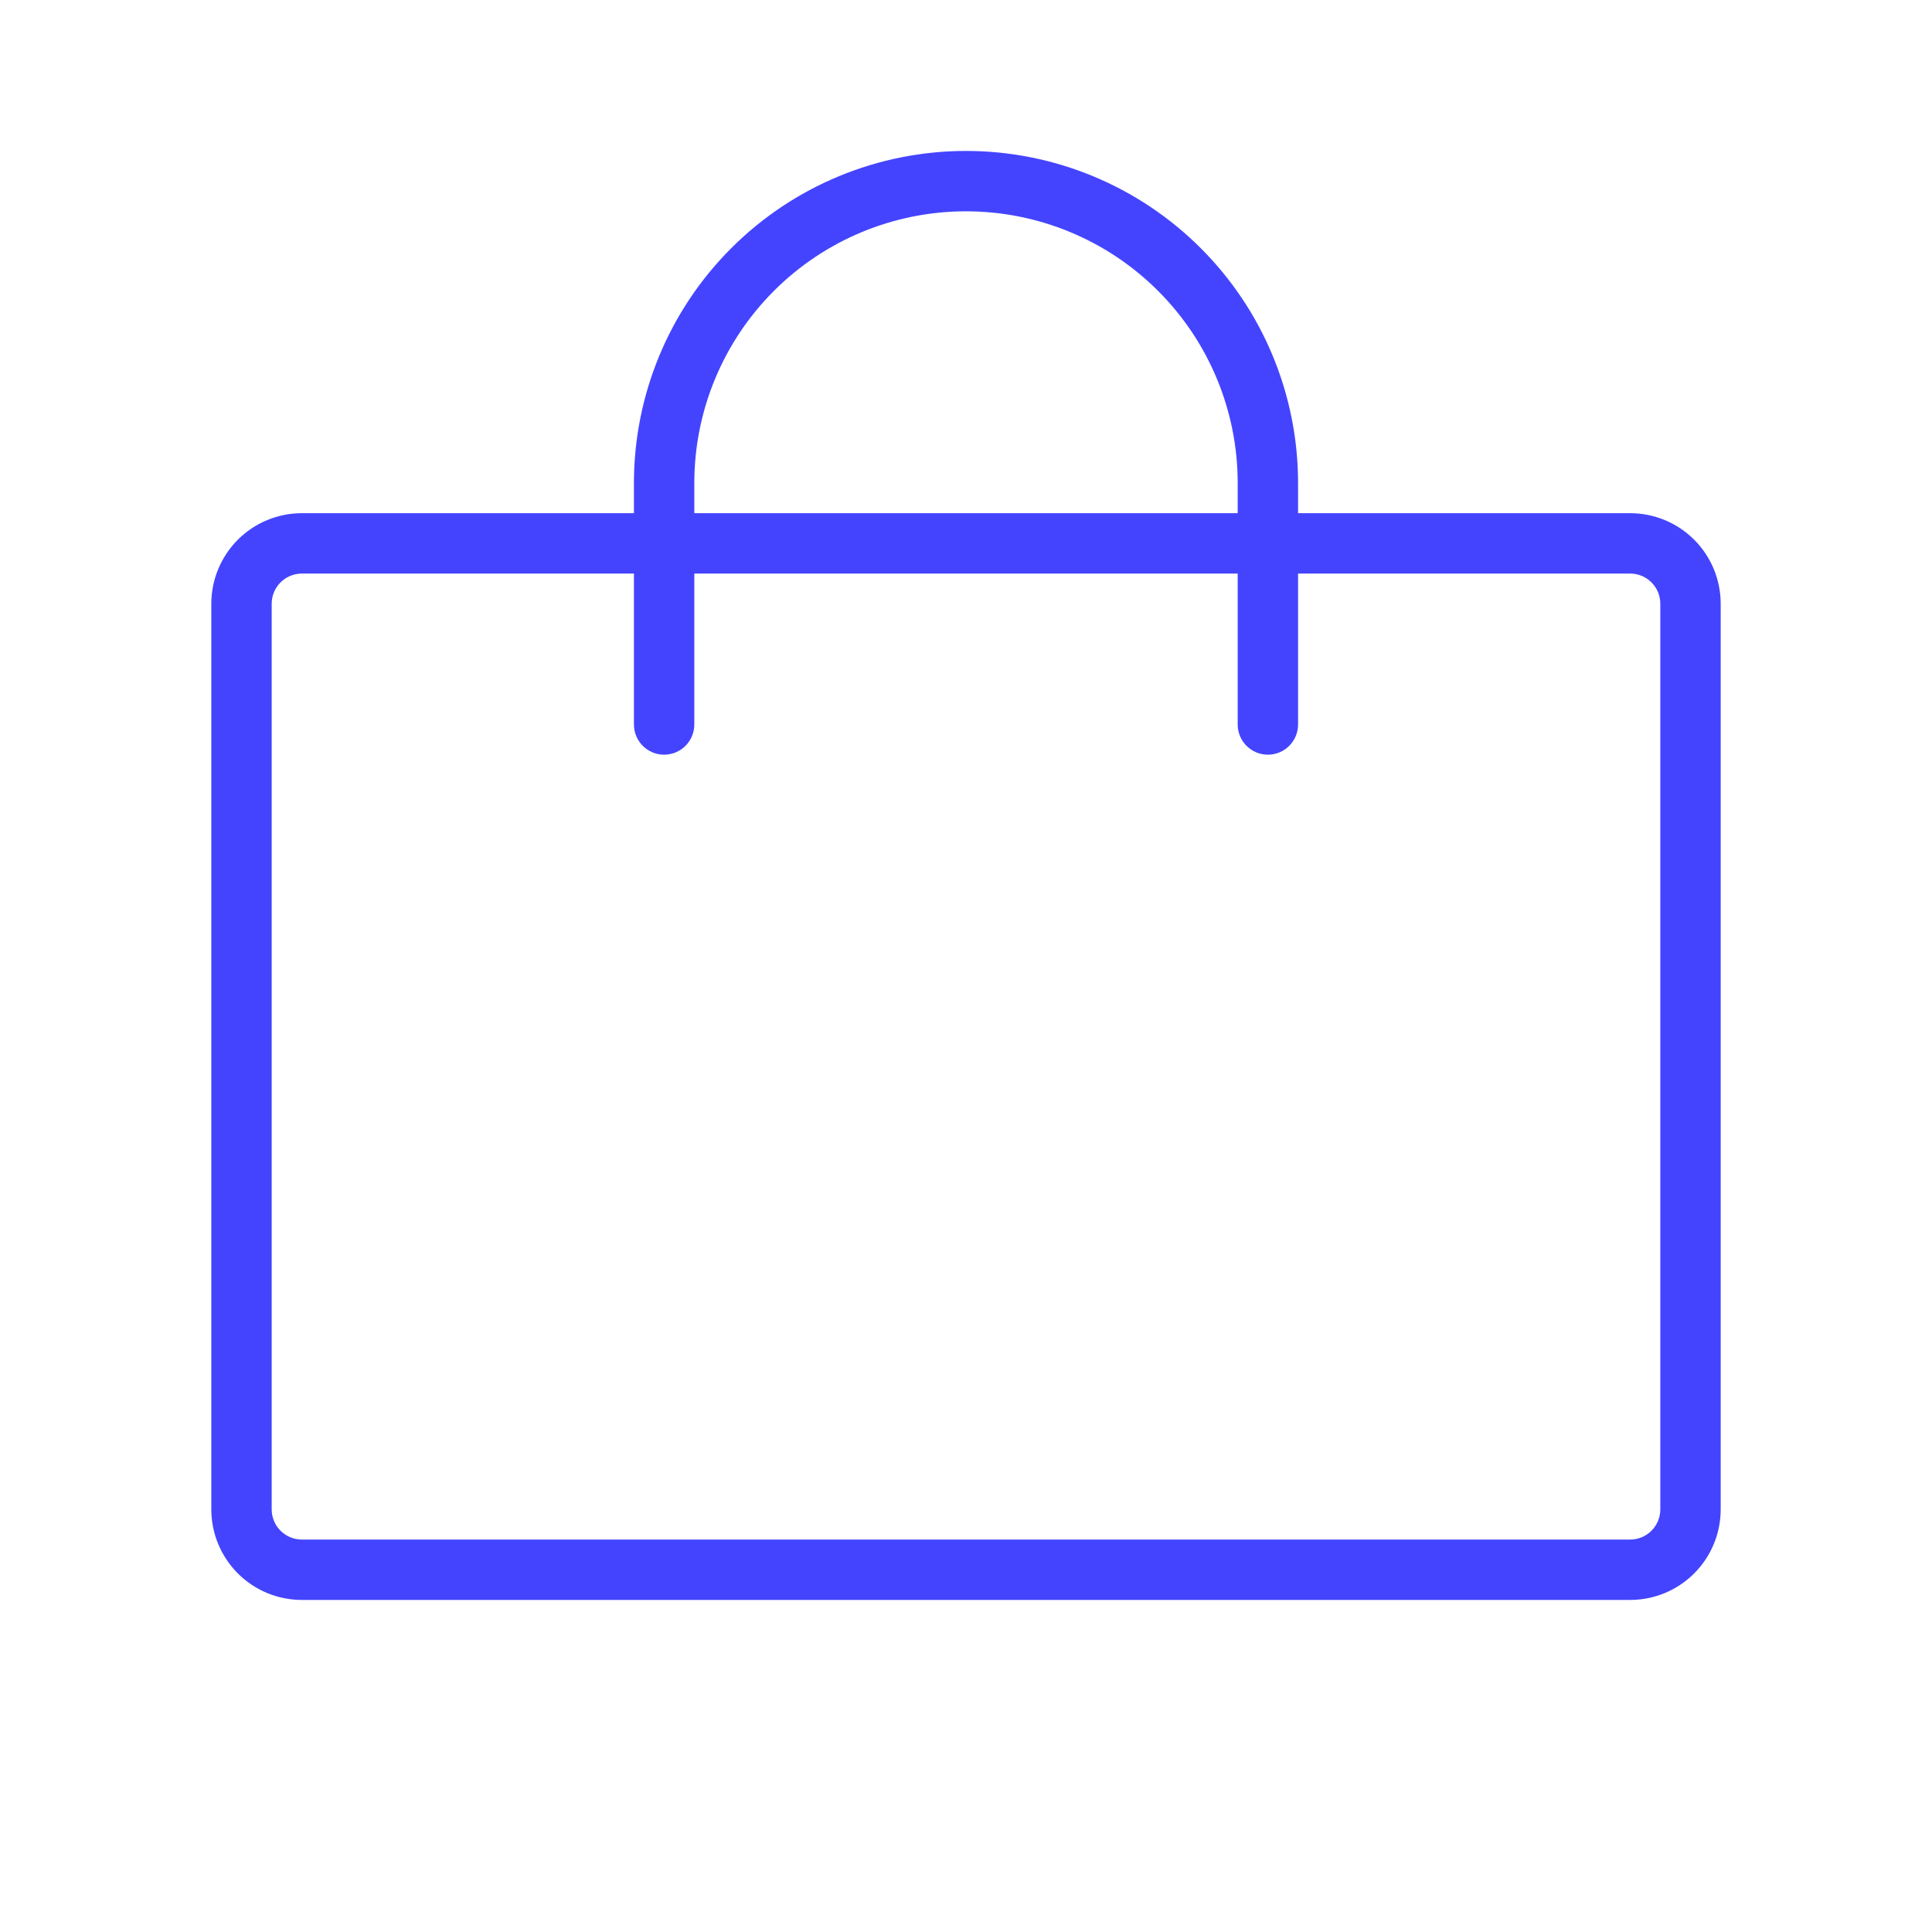
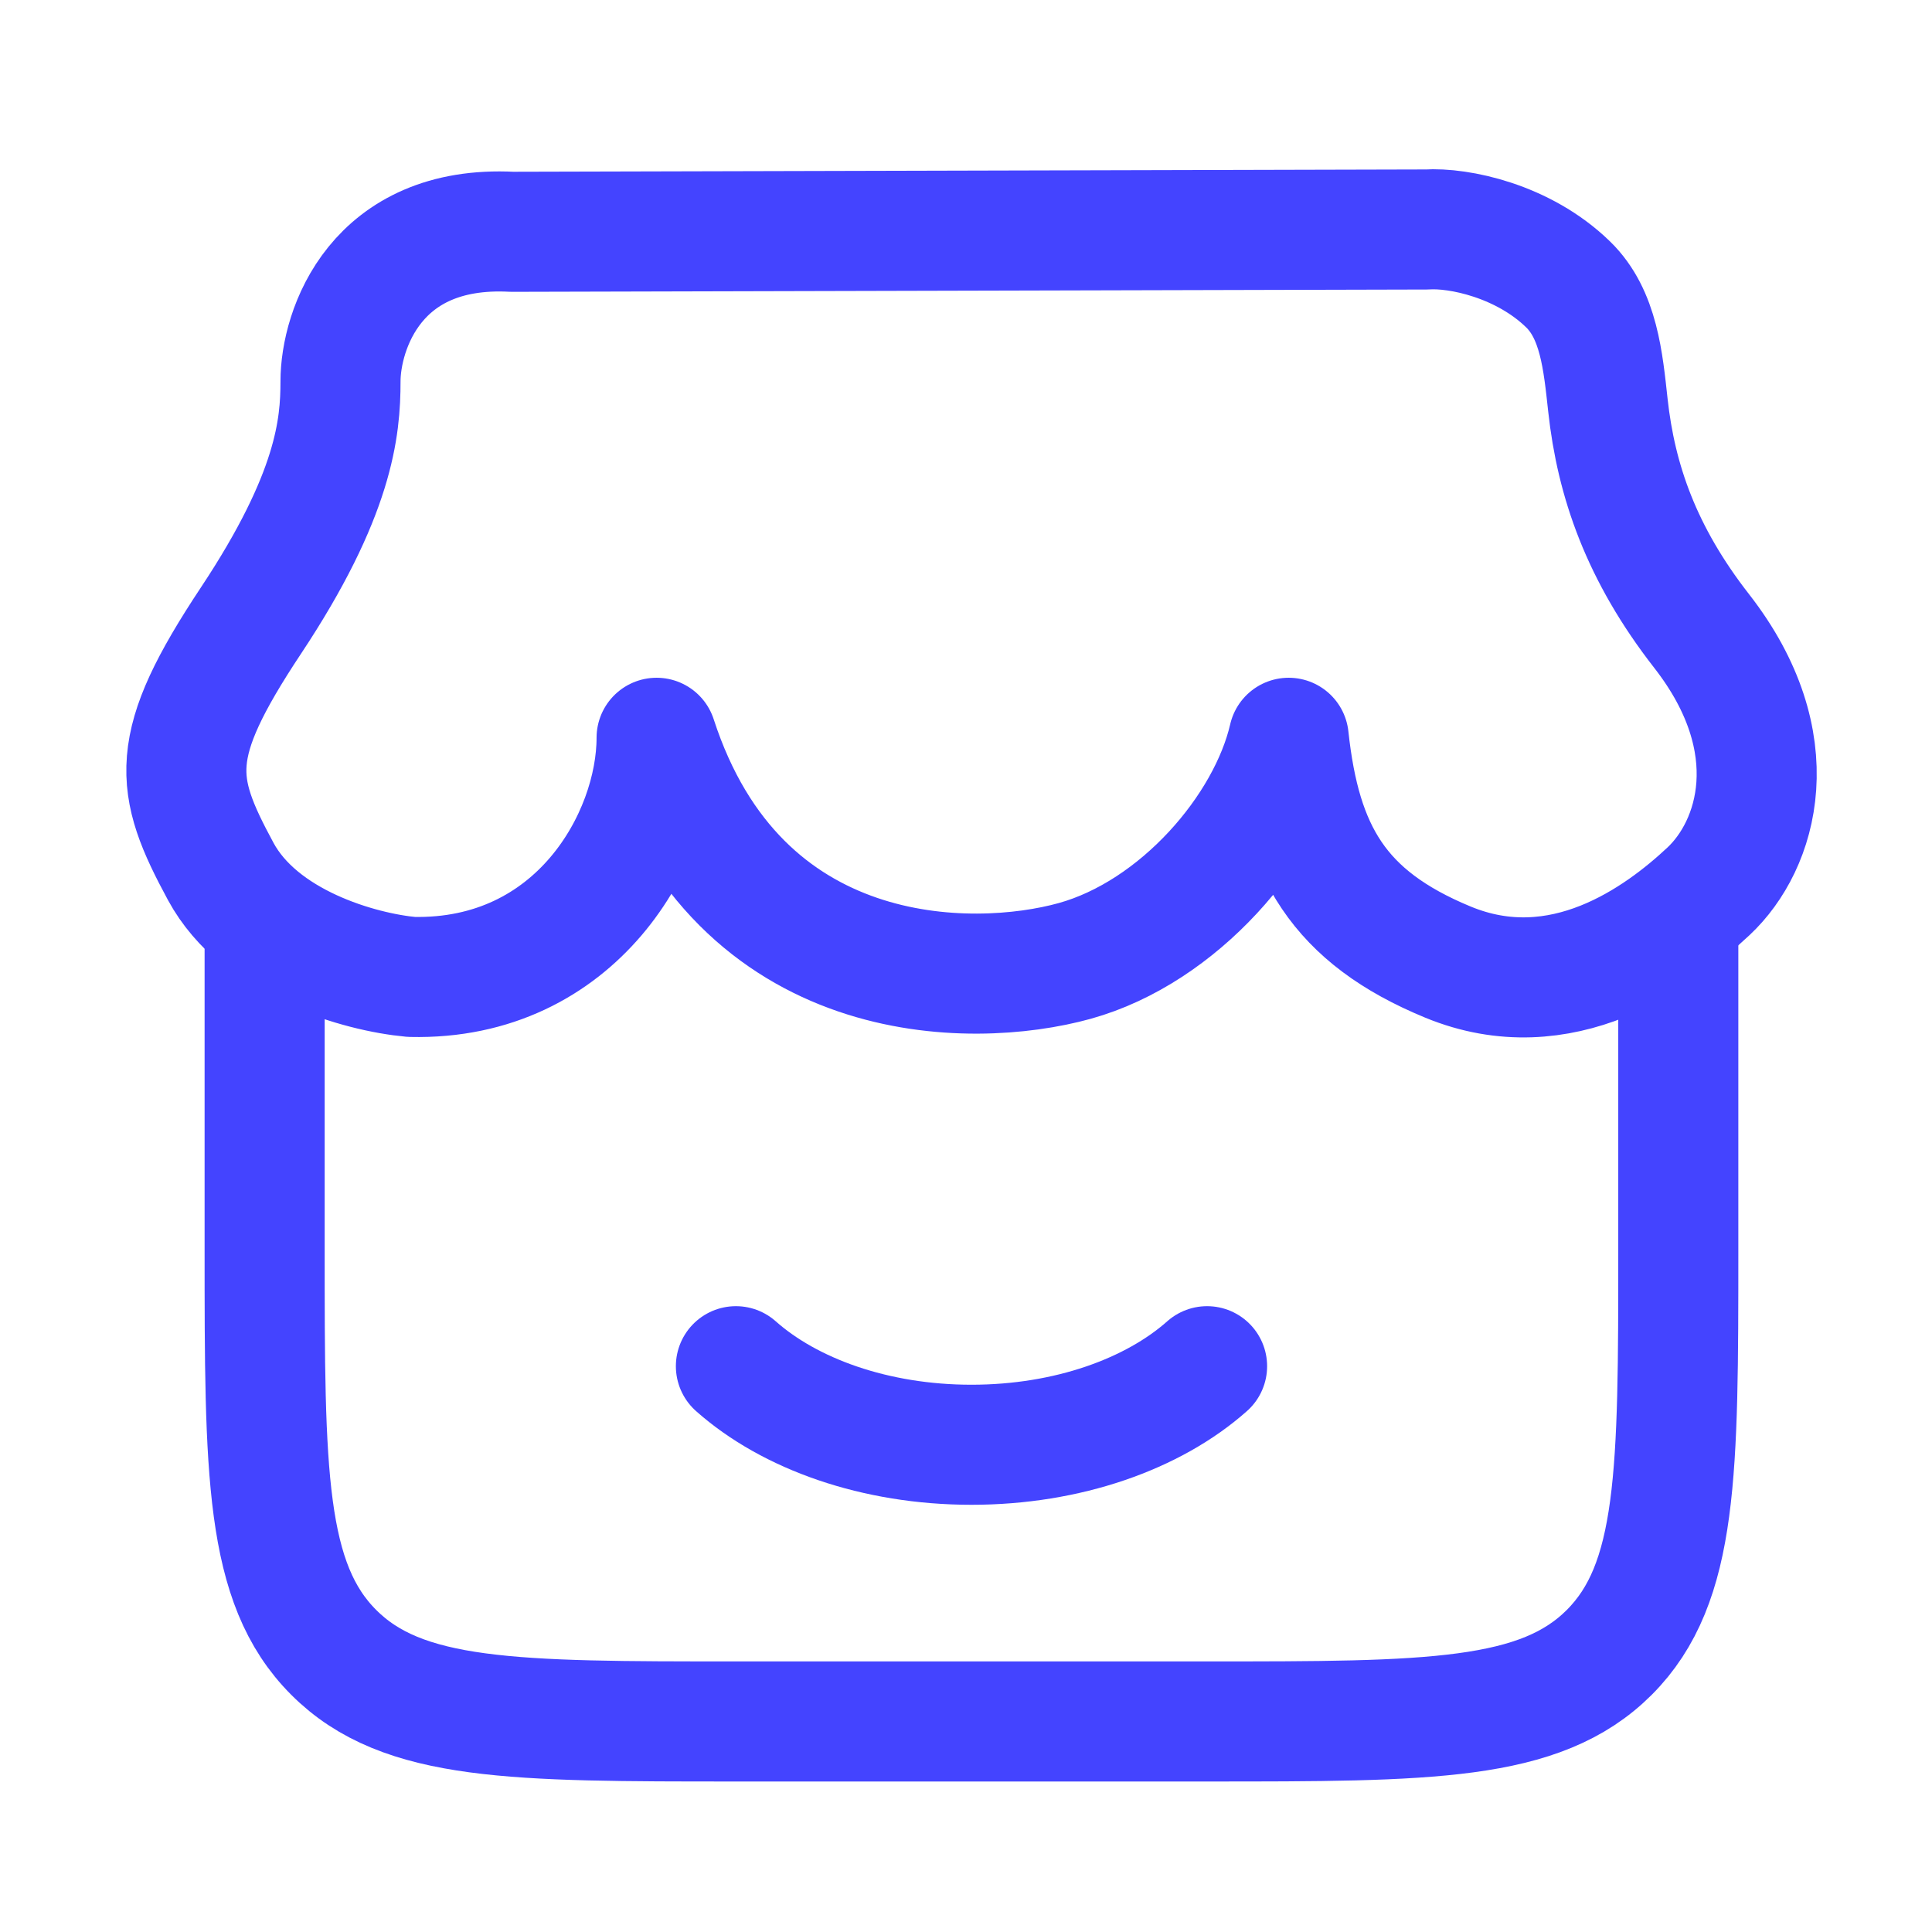
- <svg xmlns="http://www.w3.org/2000/svg" width="40" height="40" viewBox="0 0 40 40" fill="none">
-   <path d="M33.75 10.625H26.875V10C26.875 8.177 26.151 6.428 24.861 5.139C23.572 3.849 21.823 3.125 20 3.125C18.177 3.125 16.428 3.849 15.139 5.139C13.849 6.428 13.125 8.177 13.125 10V10.625H6.25C5.753 10.625 5.276 10.822 4.924 11.174C4.573 11.526 4.375 12.003 4.375 12.5V31.25C4.375 31.747 4.573 32.224 4.924 32.576C5.276 32.928 5.753 33.125 6.25 33.125H33.75C34.247 33.125 34.724 32.928 35.076 32.576C35.428 32.224 35.625 31.747 35.625 31.25V12.5C35.625 12.003 35.428 11.526 35.076 11.174C34.724 10.822 34.247 10.625 33.75 10.625ZM14.375 10C14.375 8.508 14.968 7.077 16.023 6.023C17.077 4.968 18.508 4.375 20 4.375C21.492 4.375 22.923 4.968 23.977 6.023C25.032 7.077 25.625 8.508 25.625 10V10.625H14.375V10ZM34.375 31.25C34.375 31.416 34.309 31.575 34.192 31.692C34.075 31.809 33.916 31.875 33.75 31.875H6.25C6.084 31.875 5.925 31.809 5.808 31.692C5.691 31.575 5.625 31.416 5.625 31.25V12.5C5.625 12.334 5.691 12.175 5.808 12.058C5.925 11.941 6.084 11.875 6.25 11.875H13.125V15C13.125 15.166 13.191 15.325 13.308 15.442C13.425 15.559 13.584 15.625 13.75 15.625C13.916 15.625 14.075 15.559 14.192 15.442C14.309 15.325 14.375 15.166 14.375 15V11.875H25.625V15C25.625 15.166 25.691 15.325 25.808 15.442C25.925 15.559 26.084 15.625 26.25 15.625C26.416 15.625 26.575 15.559 26.692 15.442C26.809 15.325 26.875 15.166 26.875 15V11.875H33.75C33.916 11.875 34.075 11.941 34.192 12.058C34.309 12.175 34.375 12.334 34.375 12.5V31.25Z" fill="#44ff" />
+ <svg xmlns="http://www.w3.org/2000/svg" width="41" height="41" viewBox="0 0 41 41" fill="none">
+   <path d="M5.616 19.011V26.52C5.616 31.239 5.616 33.599 7.081 35.065C8.545 36.532 10.902 36.532 15.617 36.532H25.616C30.33 36.532 32.687 36.532 34.152 35.065C35.616 33.599 35.616 31.239 35.616 26.52V19.011" stroke="#4444FF" stroke-width="2.548" />
+   <path d="M25.616 28.993C24.476 30.005 22.661 30.66 20.616 30.66C18.572 30.66 16.757 30.005 15.617 28.993" stroke="#4444FF" stroke-width="2.548" stroke-linecap="round" />
+   <path d="M30.276 4.87L10.866 4.919C7.969 4.769 7.226 7.003 7.226 8.095C7.226 9.071 7.101 10.495 5.325 13.171C3.55 15.846 3.683 16.641 4.684 18.493C5.515 20.03 7.629 20.631 8.731 20.732C12.231 20.812 13.934 17.785 13.934 15.657C15.671 21.003 20.609 21.003 22.809 20.392C25.014 19.779 26.903 17.587 27.348 15.657C27.608 18.056 28.397 19.455 30.727 20.417C33.141 21.413 35.216 19.89 36.258 18.914C37.299 17.939 37.968 15.772 36.111 13.391C34.831 11.749 34.297 10.202 34.122 8.598C34.02 7.669 33.931 6.671 33.278 6.036C32.324 5.107 30.956 4.826 30.276 4.87Z" stroke="#4444FF" stroke-width="2.548" stroke-linecap="round" stroke-linejoin="round" />
</svg>
